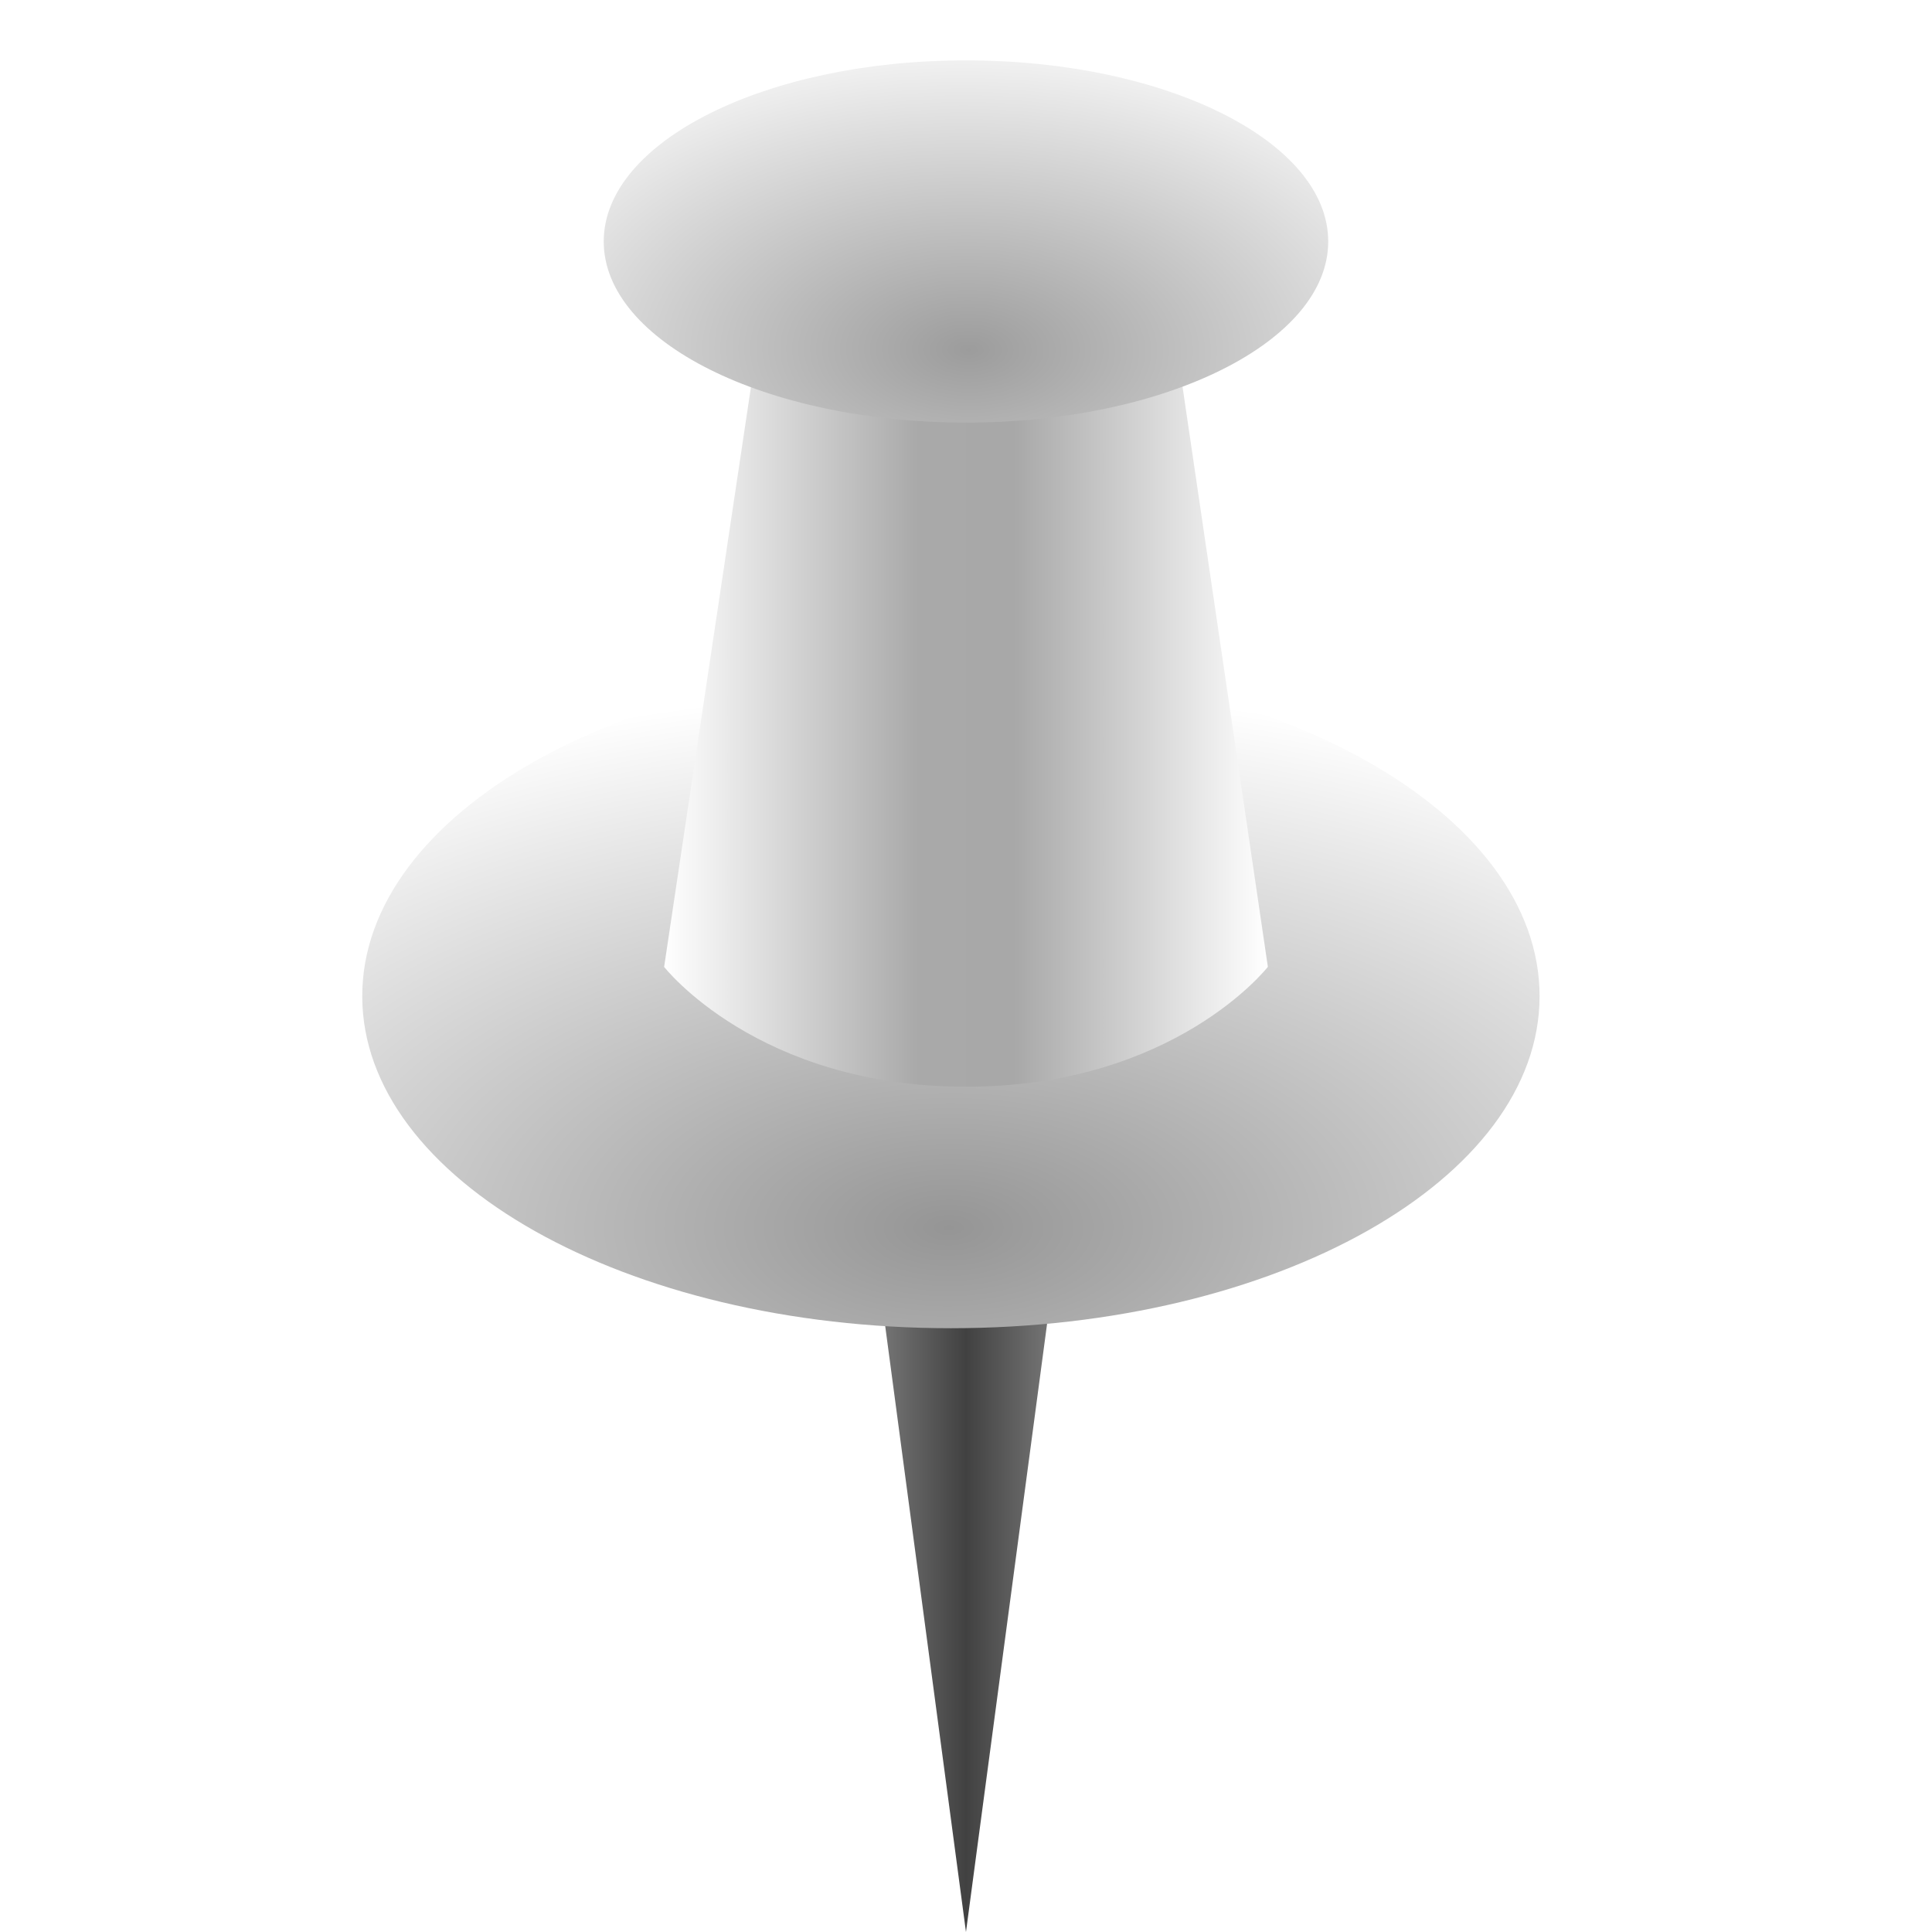
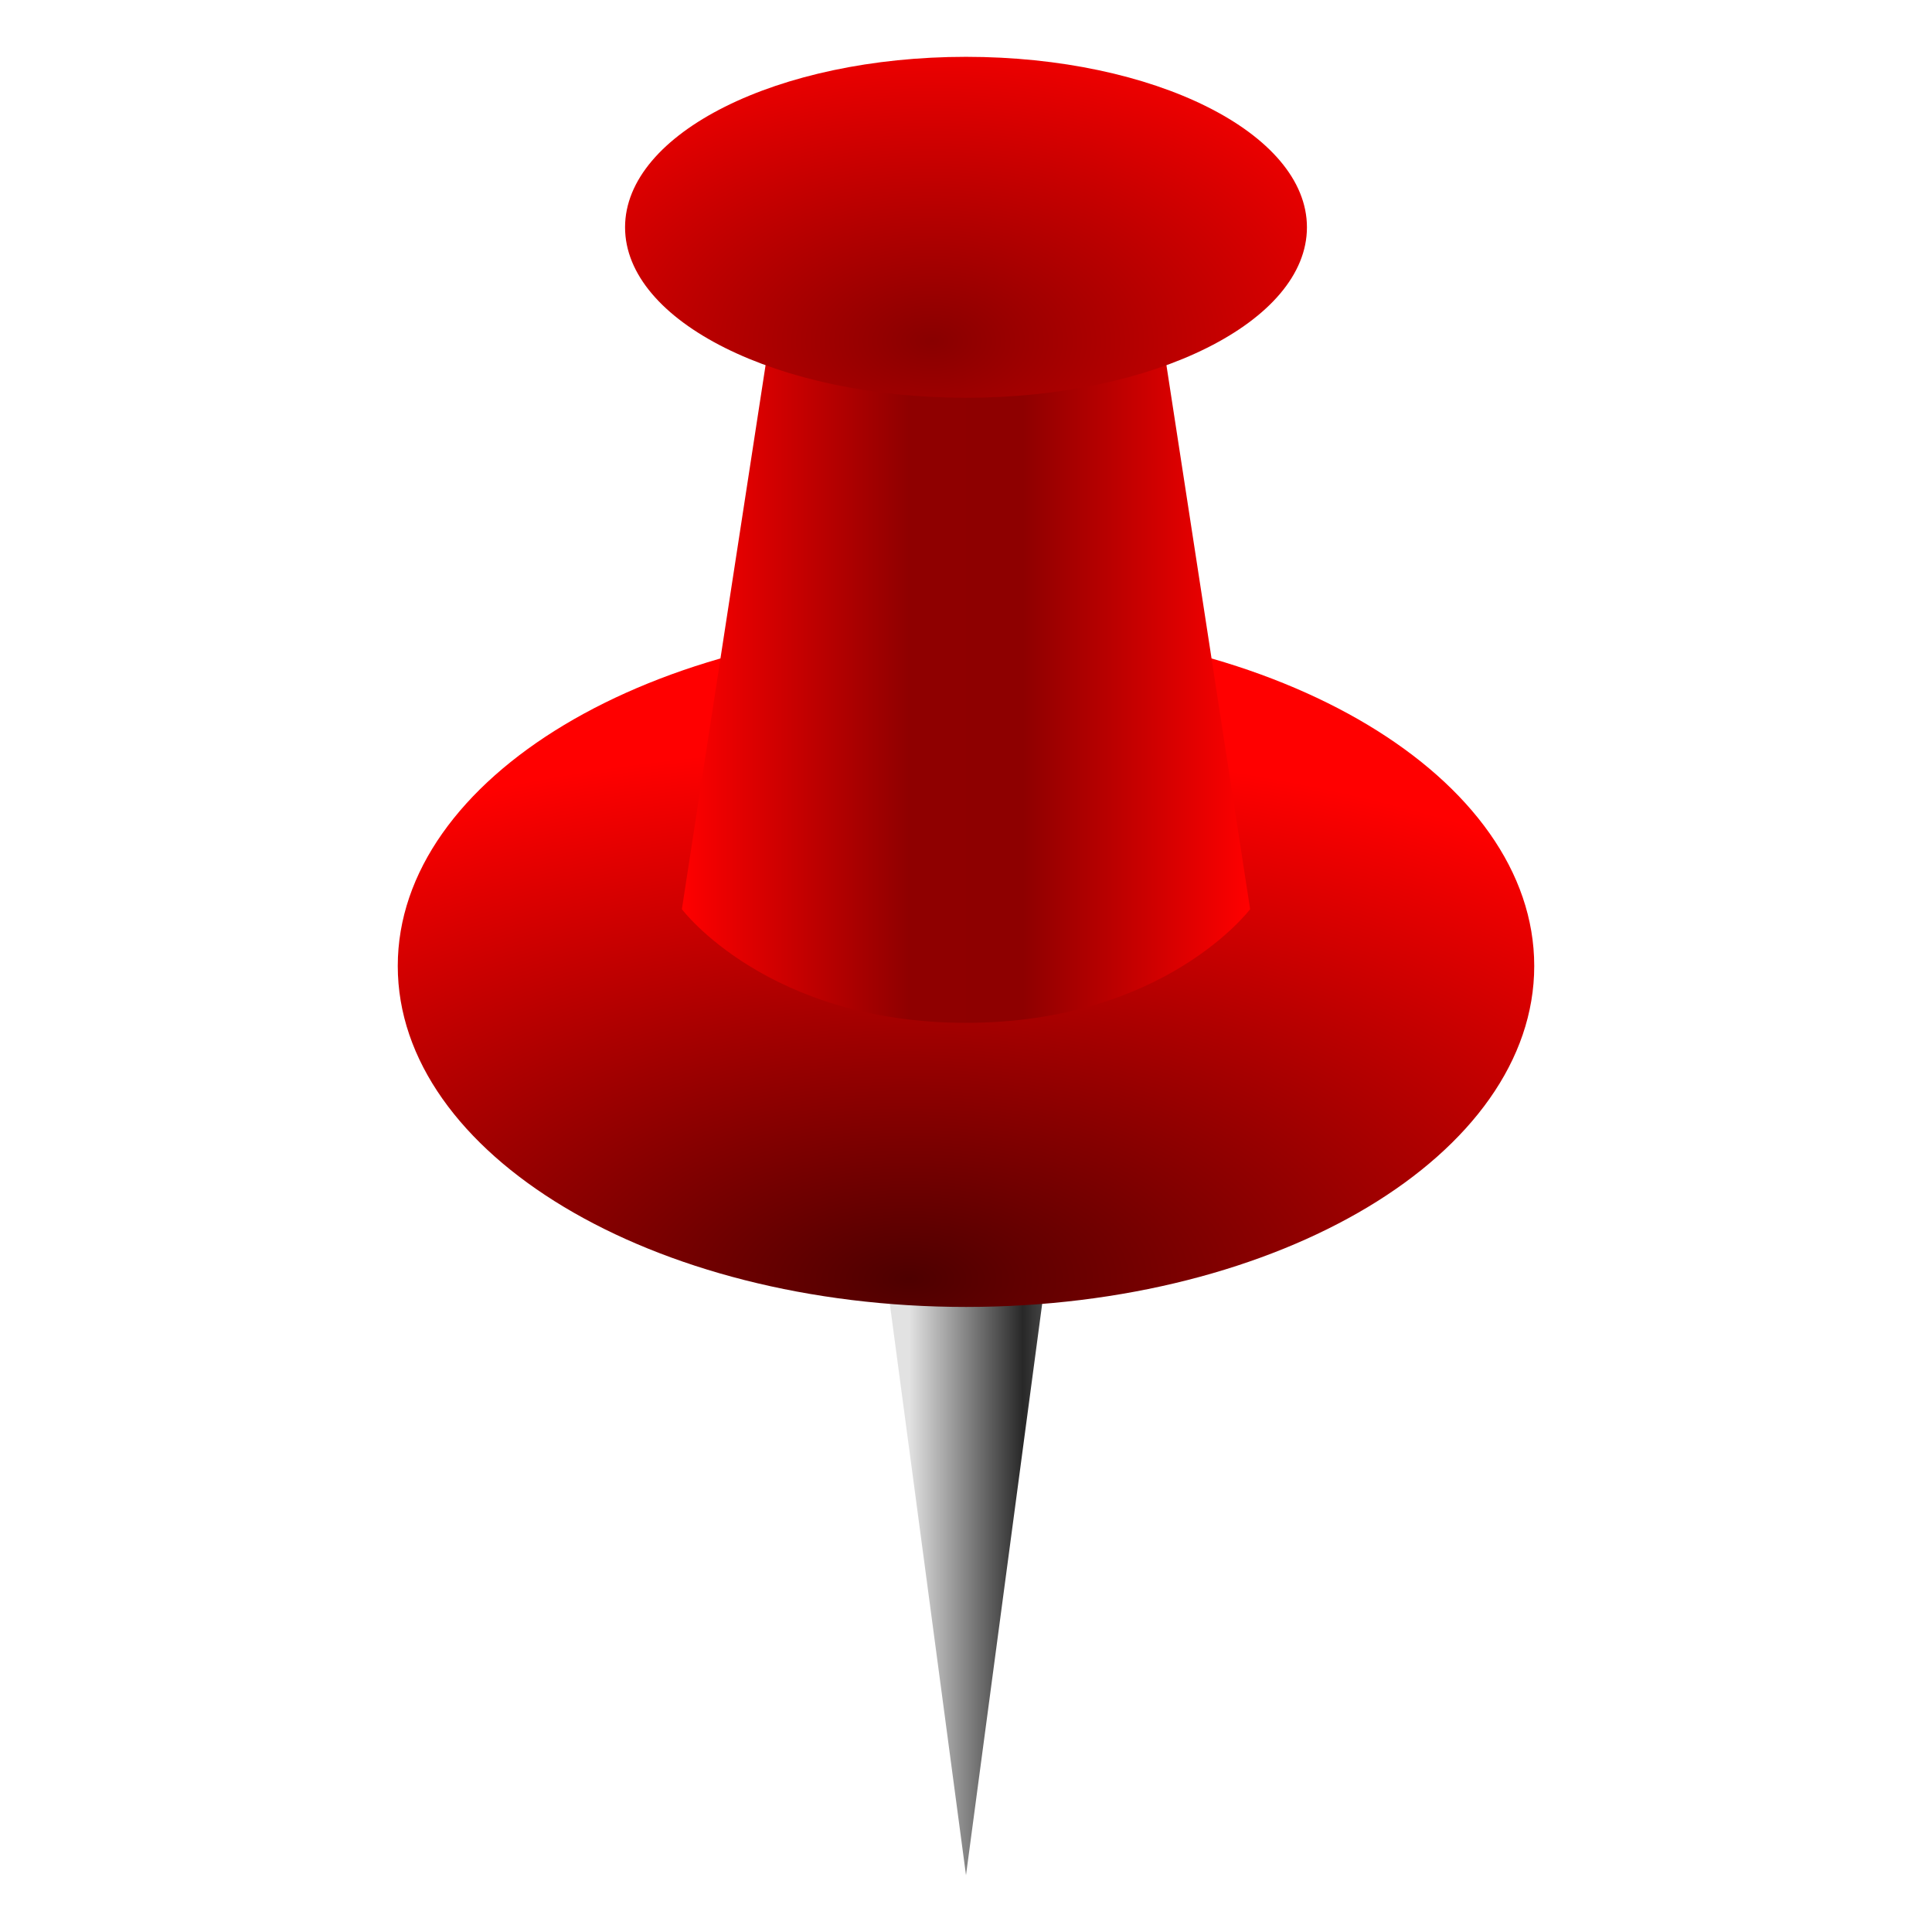
- <svg xmlns="http://www.w3.org/2000/svg" xmlns:xlink="http://www.w3.org/1999/xlink" width="128" height="128" viewBox="0 0 33.867 33.867" version="1.1" id="svg1">
+ <svg xmlns="http://www.w3.org/2000/svg" xmlns:xlink="http://www.w3.org/1999/xlink" width="128" height="128" viewBox="0 0 34 34" version="1.1" id="svg1">
  <defs id="defs1">
    <linearGradient id="linearGradient17">
-       <stop style="stop-color:#8c8c8c;stop-opacity:1;" offset="0" id="stop18" />
-       <stop style="stop-color:#414141;stop-opacity:1;" offset="0.5" id="stop19" />
-       <stop style="stop-color:#8c8c8c;stop-opacity:1;" offset="1" id="stop20" />
+       <stop style="stop-color:#e2e2e2;stop-opacity:1;" offset="0" id="stop18" />
+       <stop style="stop-color:#282828;stop-opacity:1;" offset="0.5" id="stop19" />
+       <stop style="stop-color:#c3c3c3;stop-opacity:1;" offset="1" id="stop20" />
    </linearGradient>
    <linearGradient id="linearGradient15">
-       <stop style="stop-color:#9c9c9c;stop-opacity:1;" offset="0" id="stop15" />
-       <stop style="stop-color:#ffffff;stop-opacity:1;" offset="1" id="stop16" />
+       <stop style="stop-color:#890000;stop-opacity:1;" offset="0" id="stop15" />
+       <stop style="stop-color:#ff0000;stop-opacity:1;" offset="1" id="stop16" />
    </linearGradient>
    <linearGradient id="linearGradient12">
-       <stop style="stop-color:#959595;stop-opacity:1;" offset="0" id="stop13" />
-       <stop style="stop-color:#ffffff;stop-opacity:1;" offset="1" id="stop14" />
+       <stop style="stop-color:#4e0000;stop-opacity:1;" offset="0" id="stop13" />
+       <stop style="stop-color:#ff0000;stop-opacity:1;" offset="1" id="stop14" />
    </linearGradient>
    <linearGradient id="linearGradient10">
-       <stop style="stop-color:#ffffff;stop-opacity:1;" offset="0" id="stop10" />
-       <stop style="stop-color:#a9a9a9;stop-opacity:1;" offset="0.42" id="stop11" />
-       <stop style="stop-color:#a8a8a8;stop-opacity:1;" offset="0.58" id="stop17" />
-       <stop style="stop-color:#ffffff;stop-opacity:1;" offset="1" id="stop12" />
+       <stop style="stop-color:#ff0000;stop-opacity:1;" offset="0" id="stop10" />
+       <stop style="stop-color:#8f0000;stop-opacity:1;" offset="0.4" id="stop11" />
+       <stop style="stop-color:#8e0000;stop-opacity:1;" offset="0.6" id="stop17" />
+       <stop style="stop-color:#ff0000;stop-opacity:1;" offset="1" id="stop12" />
    </linearGradient>
-     <linearGradient xlink:href="#linearGradient10" id="linearGradient11" x1="11.642" y1="15.29" x2="22.225" y2="15.29" gradientUnits="userSpaceOnUse" gradientTransform="matrix(1,0,0,0.9930021,0,-4.070398)" />
-     <radialGradient xlink:href="#linearGradient12" id="radialGradient14" cx="16.887" cy="29.545" fx="16.887" fy="29.545" r="12.7" gradientTransform="matrix(1.46024,-0.00702446,0.00270077,0.7437588,-8.108227,-0.3340864)" gradientUnits="userSpaceOnUse" />
-     <radialGradient xlink:href="#linearGradient15" id="radialGradient16" cx="16.98" cy="11.057" fx="16.98" fy="11.057" r="6.35" gradientTransform="matrix(1.635722,0.01532609,-0.00840791,0.9339496,-10.70075,-4.455425)" gradientUnits="userSpaceOnUse" />
-     <linearGradient xlink:href="#linearGradient17" id="linearGradient19" x1="14.817" y1="25.929" x2="19.05" y2="25.929" gradientUnits="userSpaceOnUse" />
+     <linearGradient xlink:href="#linearGradient10" id="linearGradient11" x1="12" y1="16" x2="22" y2="16" gradientUnits="userSpaceOnUse" gradientTransform="matrix(1,0,0,1,0,-4)" />
+     <radialGradient xlink:href="#linearGradient12" id="radialGradient14" cx="16" cy="30" fx="16" fy="30" r="12.5" gradientTransform="matrix(1.5,0,0,0.75,-8,0)" gradientUnits="userSpaceOnUse" />
+     <radialGradient xlink:href="#linearGradient15" id="radialGradient16" cx="16" cy="10" fx="16" fy="10" r="6" gradientTransform="matrix(1.65,0,0,1,-10,-4)" gradientUnits="userSpaceOnUse" />
+     <linearGradient xlink:href="#linearGradient17" id="linearGradient19" x1="16" y1="26" x2="20" y2="26" gradientUnits="userSpaceOnUse" />
  </defs>
  <g id="layer1">
-     <path style="fill:url(#linearGradient19);stroke:none;stroke-width:0.065;stroke-linecap:round;stroke-linejoin:round;stroke-opacity:1" d="M 16.933,33.867 19.05,17.992 h -4.233 z" id="path17" />
-     <ellipse style="fill:url(#radialGradient14);stroke:none;stroke-width:0.438;stroke-linecap:round;stroke-linejoin:round" id="path1" cx="16.669" cy="17.462" rx="10.319" ry="5.821" />
-     <path style="fill:url(#linearGradient11);fill-opacity:1;stroke:none;stroke-width:0.065;stroke-linecap:round;stroke-linejoin:round;stroke-opacity:1" d="M 11.642,16.948 13.704,3.175 20.206,3.221 22.225,16.948 c 0,0 -1.633,2.102 -5.292,2.102 -3.658,0 -5.292,-2.102 -5.292,-2.102 z" id="path2" />
-     <ellipse style="fill:url(#radialGradient16);stroke:none;stroke-width:0.254;stroke-linecap:round;stroke-linejoin:round" id="path1-8" cx="16.933" cy="4.233" ry="3.175" rx="6.35" />
+     <path style="fill:url(#linearGradient19);stroke:none;stroke-width:0.065;stroke-linecap:round;stroke-linejoin:round;stroke-opacity:1" d="M 17,33 19,18 h -4 z" id="path17" />
+     <ellipse style="fill:url(#radialGradient14);stroke:none;stroke-width:0.438;stroke-linecap:round;stroke-linejoin:round" id="path1" cx="17" cy="17" rx="10" ry="6" />
+     <path style="fill:url(#linearGradient11);fill-opacity:1;stroke:none;stroke-width:0.065;stroke-linecap:round;stroke-linejoin:round;stroke-opacity:1" d="M 12,16 14,3 20,3 22,16  c 0,0 -1.5, 2  -5, 2 -3.5,0 -5,-2 -5,-2 z" id="path2" />
+     <ellipse style="fill:url(#radialGradient16);stroke:none;stroke-width:0.254;stroke-linecap:round;stroke-linejoin:round" id="path1-8" cx="17" cy="4" ry="3" rx="6" />
  </g>
</svg>
